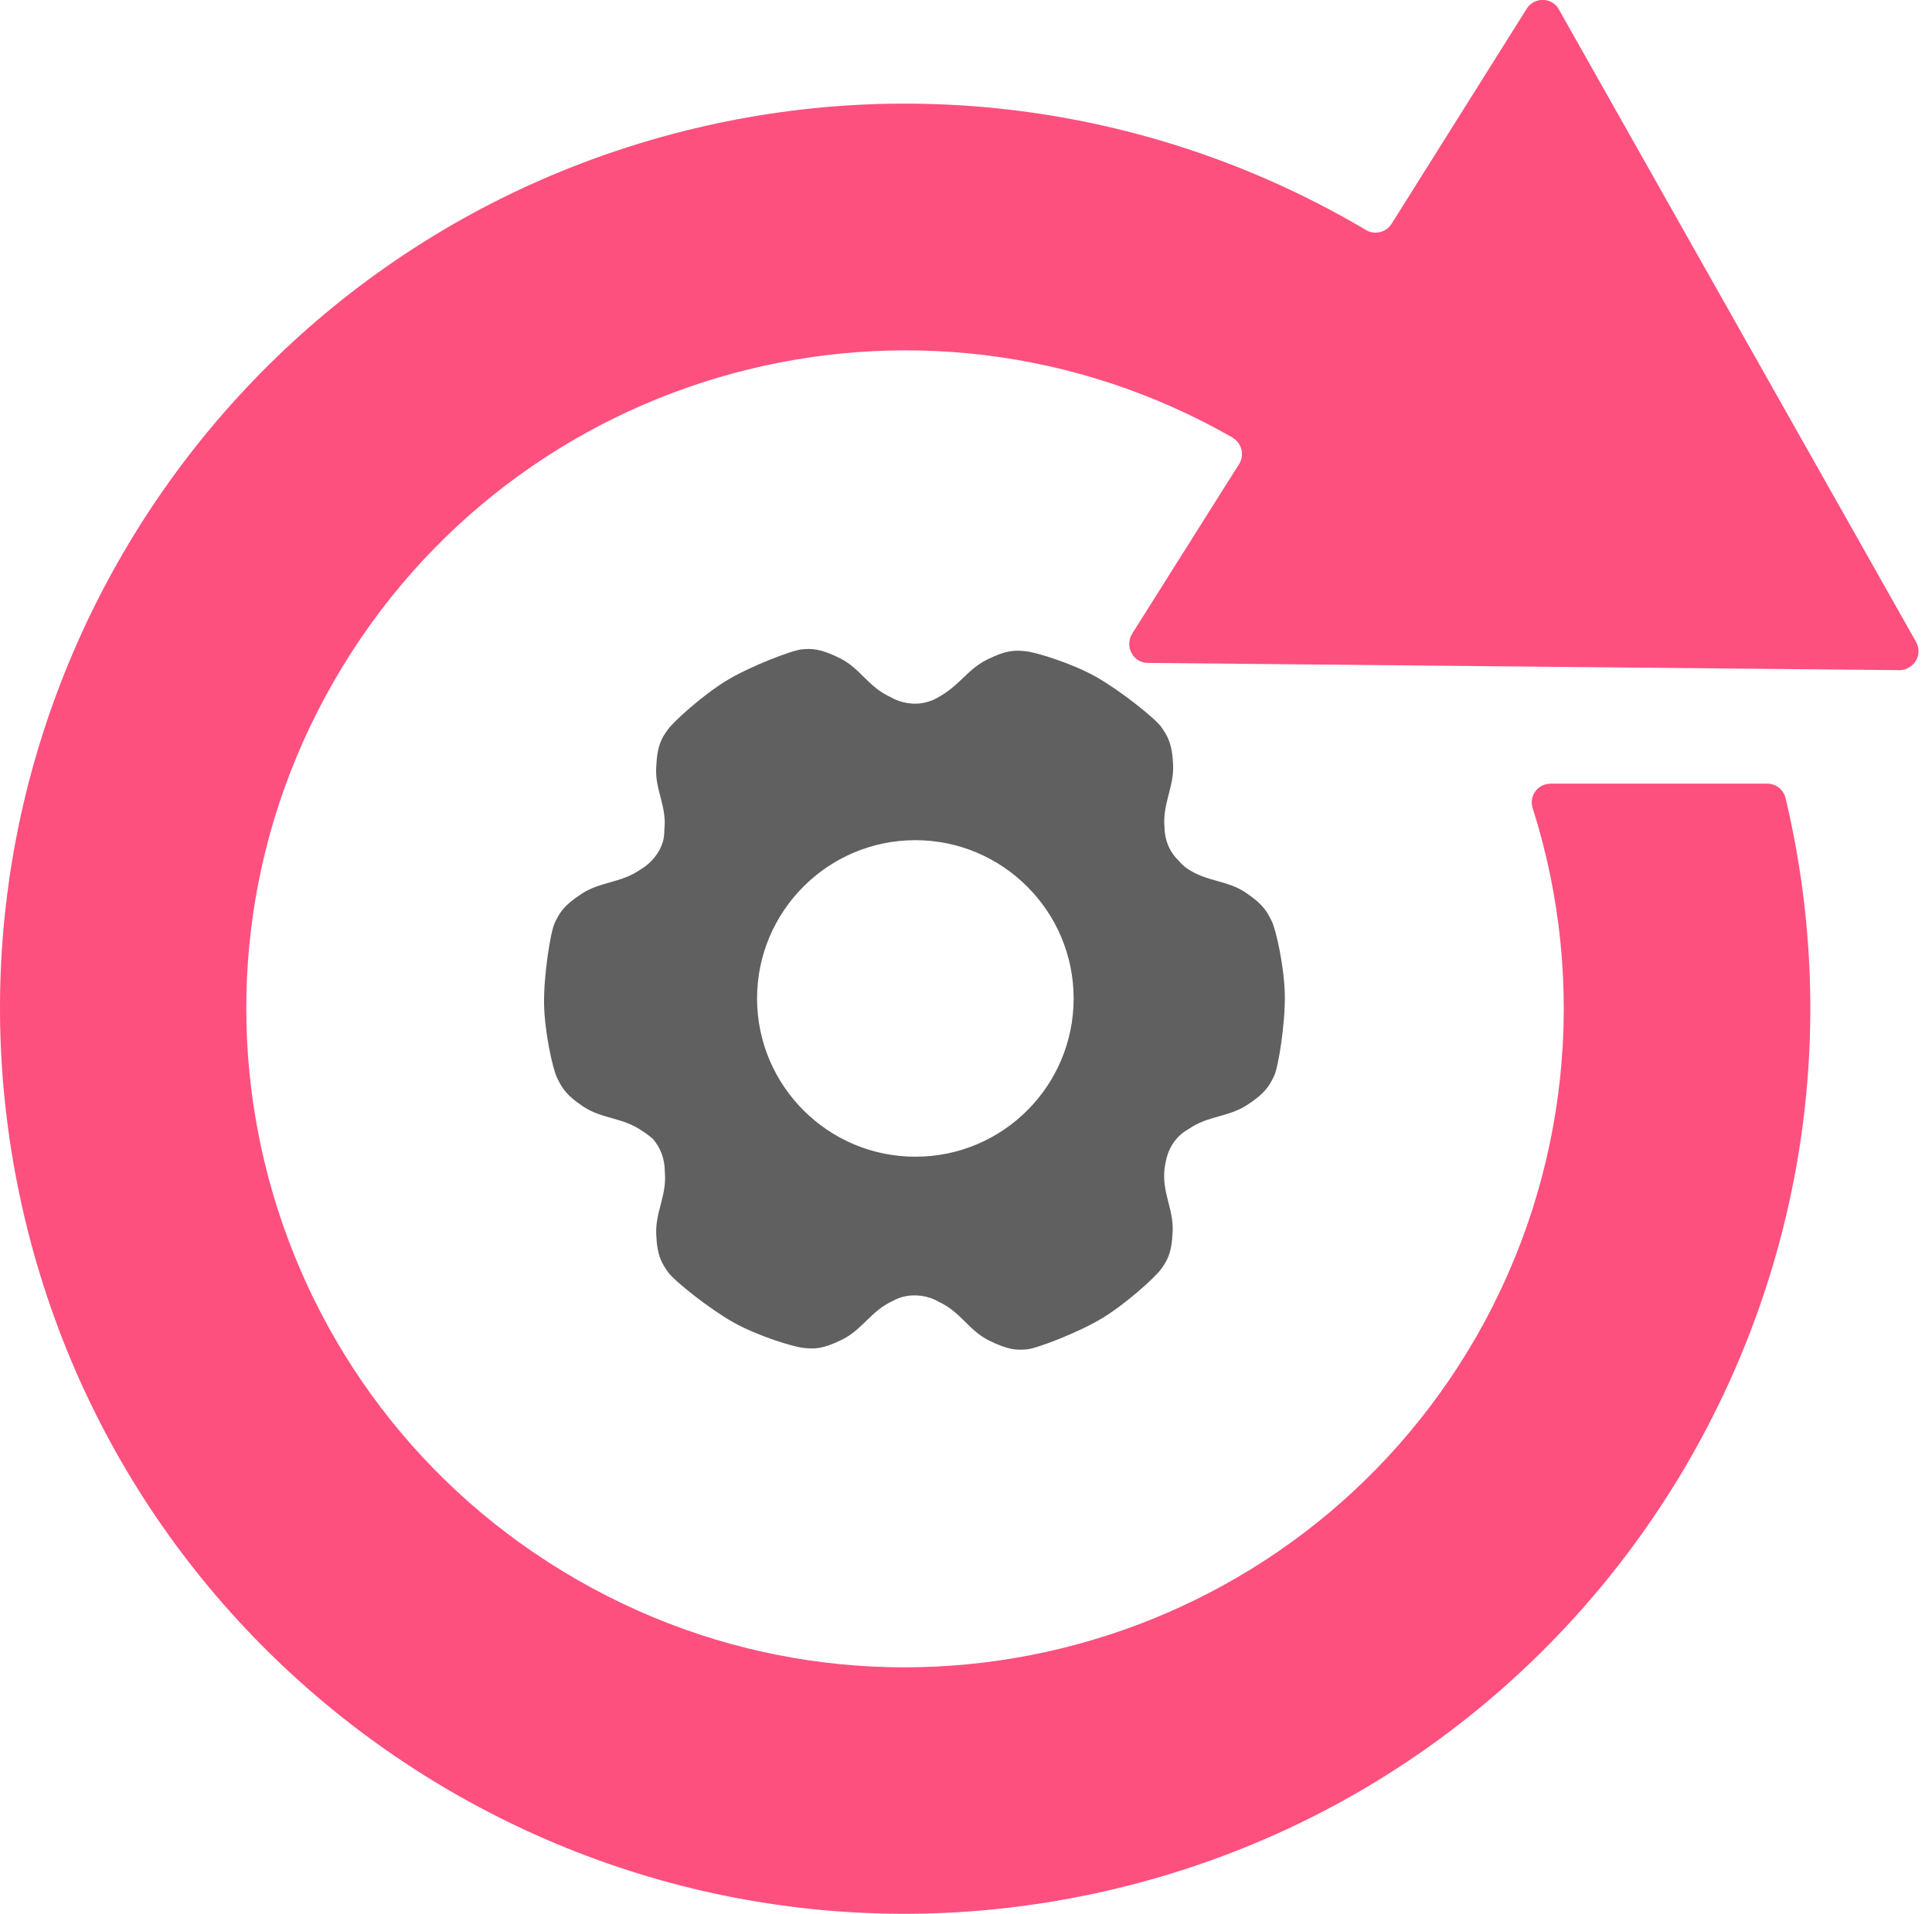
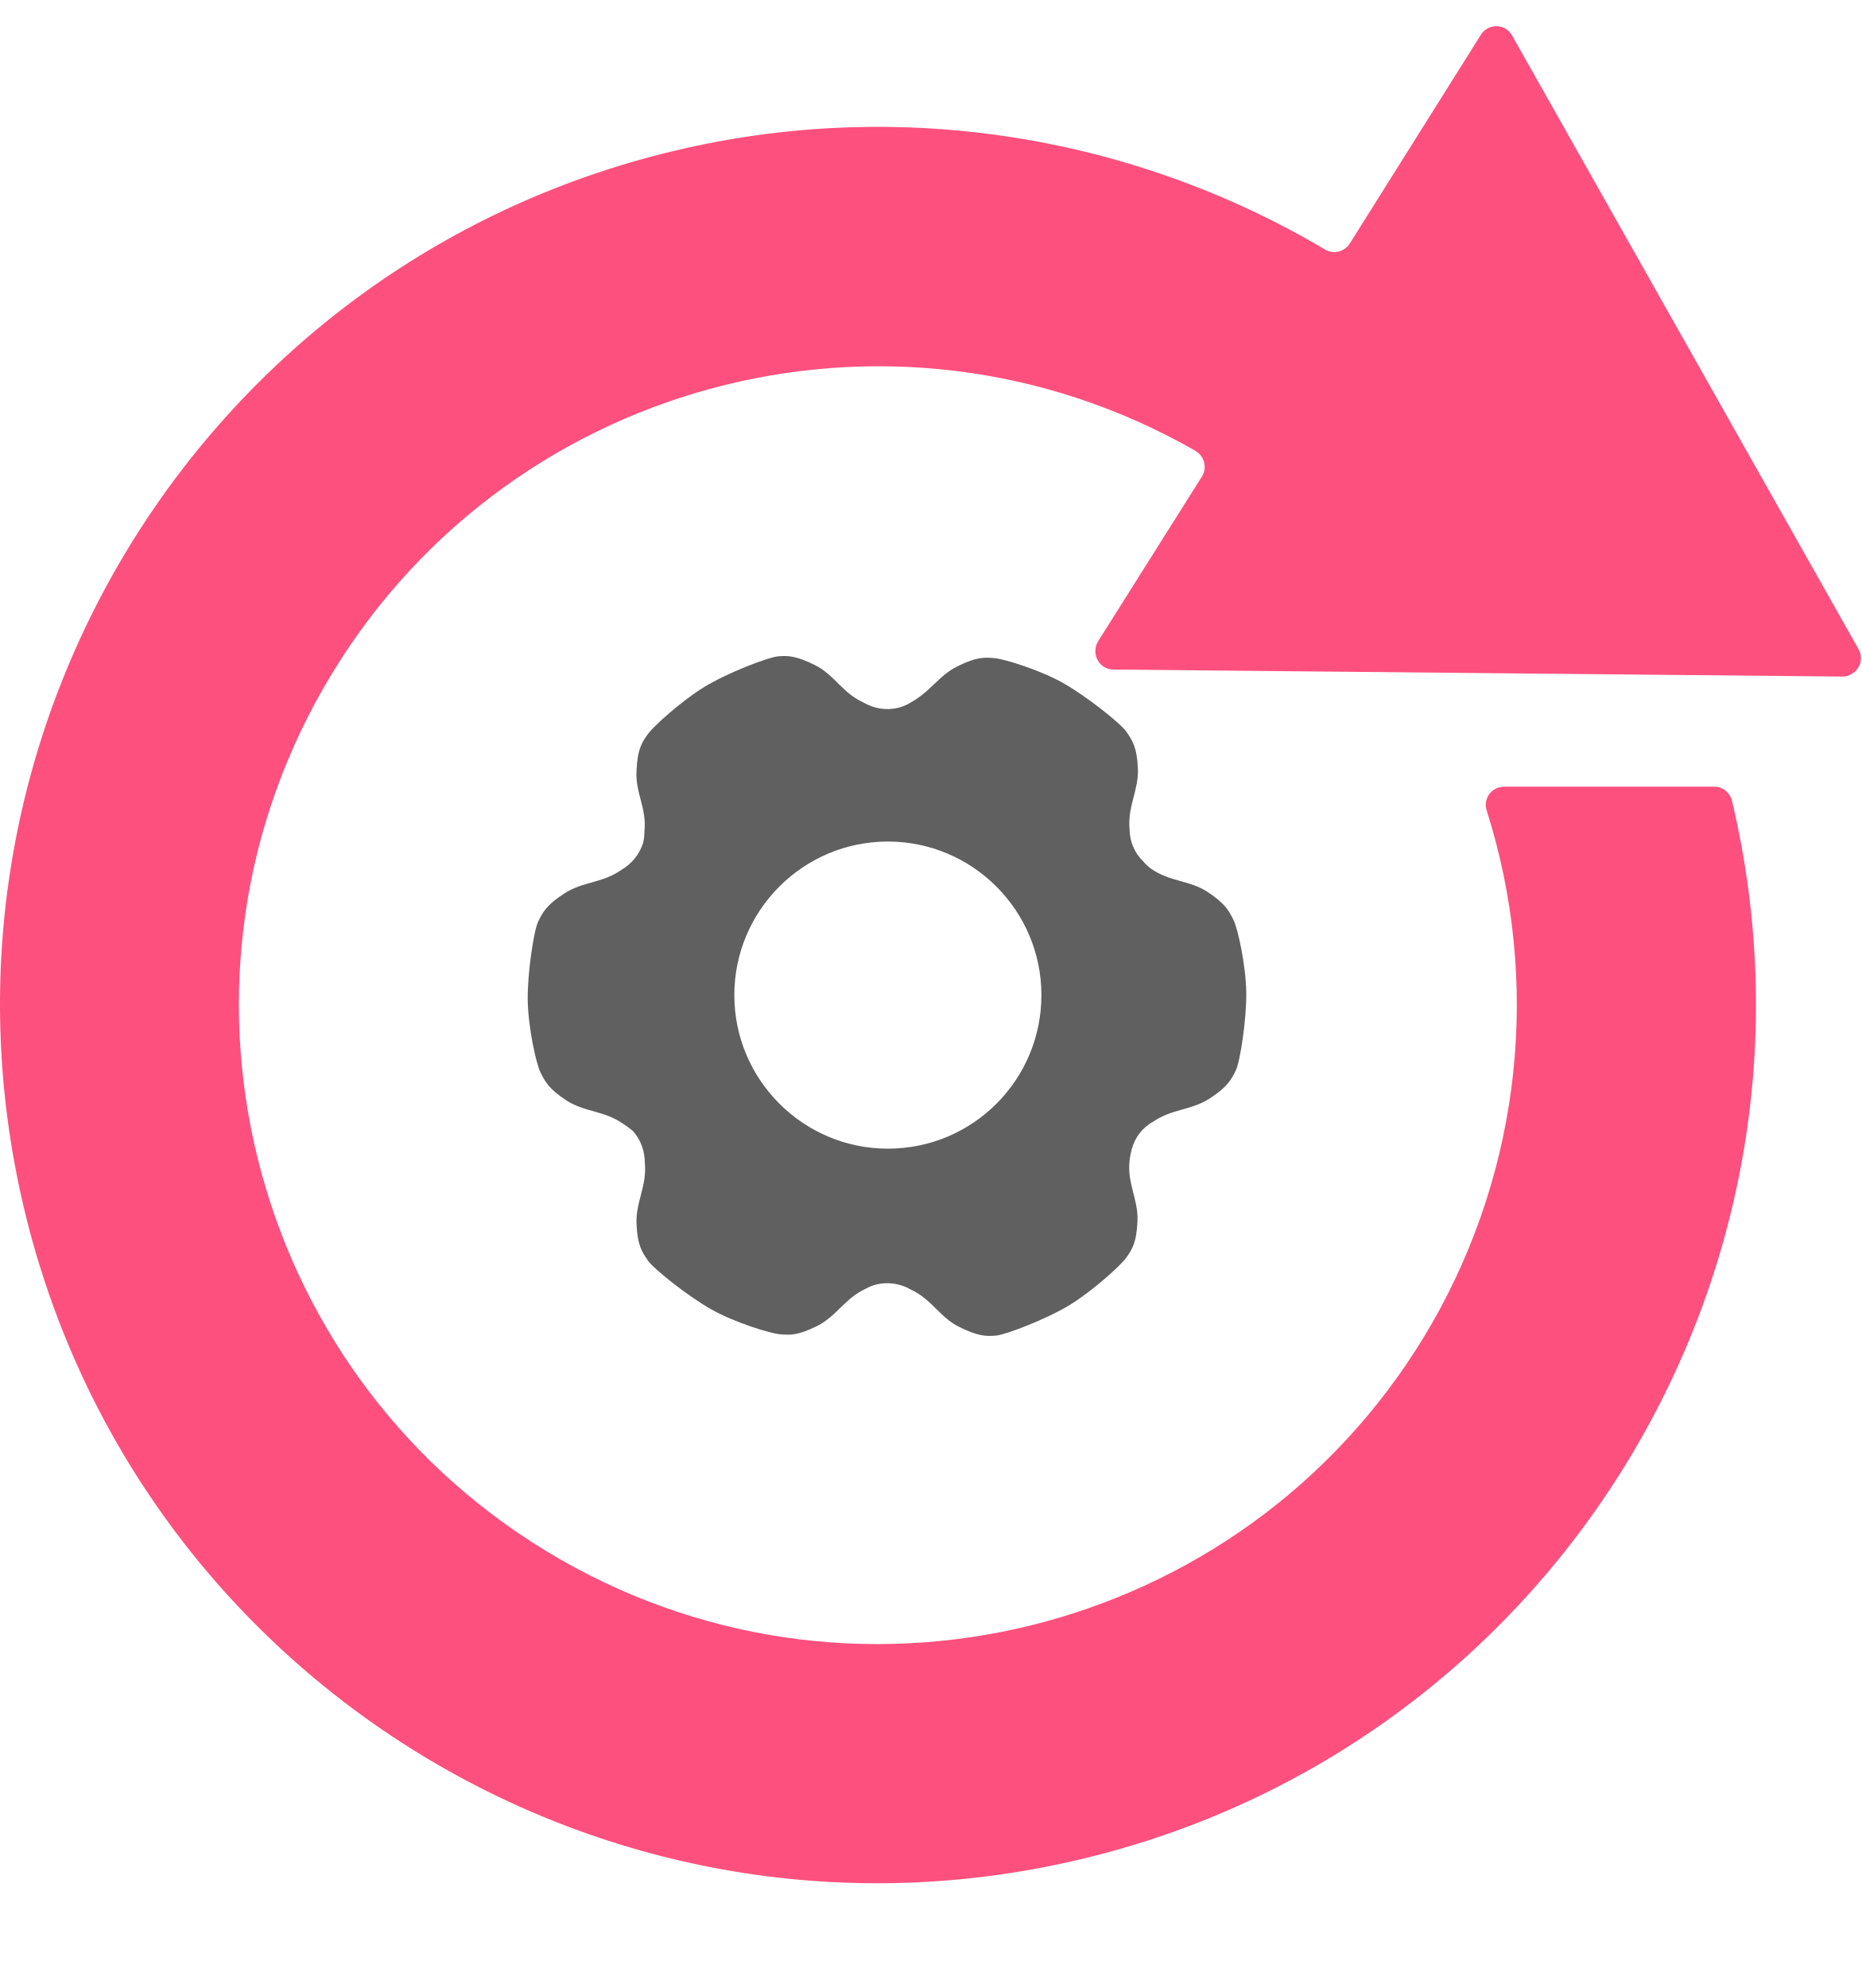
- <svg xmlns="http://www.w3.org/2000/svg" version="1.1" id="图层_1" x="0px" y="0px" viewBox="0 0 427.2 423.2" style="enable-background:new 0 0 427.2 423.2;" xml:space="preserve">
+ <svg xmlns="http://www.w3.org/2000/svg" version="1.1" id="图层_1" x="0px" y="0px" viewBox="0 0 424.3 453.1" style="enable-background:new 0 0 424.3 453.1;" xml:space="preserve">
  <style type="text/css">
	.st0{fill:#606060;}
	.st1{fill:#FD507E;}
</style>
-   <path class="st0" d="M284.1,220.1c-0.1-6.1-1.9-14.4-2.9-16.4s-1.8-3.7-5.9-6.4s-8.6-2.3-12.9-5.3c-0.7-0.5-1.3-1.1-1.8-1.7  c-2-1.9-3.1-4.6-3.1-7.3c-0.5-5.2,2.1-8.9,1.9-13.8s-1.3-6.5-2.6-8.4s-9.1-8.1-14.4-11.1s-13.4-5.5-15.7-5.7s-4.1-0.3-8.5,1.9  s-6,5.8-11.1,8.5c-0.7,0.4-1.5,0.7-2.3,0.9c-2.7,0.7-5.6,0.2-8-1.2c-4.8-2.2-6.6-6.3-11-8.5s-6.3-2.2-8.5-2s-11.6,3.8-16.8,7  s-11.5,8.9-12.8,10.7s-2.4,3.4-2.6,8.4c-0.3,5,2.4,8.6,1.8,13.8c0,0.9-0.1,1.8-0.3,2.6c-0.8,2.6-2.6,4.8-5,6.2  c-4.3,3-8.7,2.6-12.9,5.3s-5,4.4-6,6.4s-2.5,11.9-2.4,18s1.9,14.4,2.9,16.4s1.8,3.7,5.9,6.4c4.2,2.7,8.6,2.3,12.9,5.3  c0.8,0.5,1.6,1.1,2.3,1.7c1.8,2,2.7,4.6,2.7,7.3c0.5,5.2-2.1,8.9-1.9,13.8c0.2,5,1.3,6.5,2.6,8.4s9.1,8.1,14.4,11.1  s13.4,5.5,15.7,5.7s4.1,0.3,8.5-1.9s6.3-6.3,11.1-8.5c0.7-0.4,1.5-0.7,2.2-0.9c2.7-0.7,5.6-0.3,8,1.1c4.8,2.2,6.6,6.3,11,8.5  s6.3,2.2,8.5,2s11.6-3.8,16.8-7s11.5-8.9,12.8-10.7c1.3-1.8,2.4-3.4,2.6-8.4s-2.4-8.6-1.8-13.8c0.1-0.9,0.3-1.8,0.5-2.6  c0.7-2.6,2.4-4.9,4.8-6.2c4.3-3,8.7-2.6,12.9-5.3s5-4.4,6-6.4S284.2,226.2,284.1,220.1z M202.4,255.8c-19.3,0-35-15.7-35-35  s15.7-35,35-35s35,15.7,35,35S221.8,255.8,202.4,255.8L202.4,255.8z" />
-   <path class="st1" d="M420.1,148.2l-166.3-1.6c-2.3,0-4.1-1.9-4.1-4.2c0-0.8,0.2-1.5,0.6-2.2l23.7-37.6c1.2-1.9,0.6-4.5-1.3-5.7  l-0.1-0.1c-69.8-40-158.7-15.9-198.8,53.9S58,309.4,127.7,349.4s158.7,15.9,198.8-53.9c20.3-35.5,24.8-77.8,12.4-116.8  c-0.7-2.2,0.5-4.5,2.7-5.2c0.4-0.1,0.8-0.2,1.3-0.2h47.9c1.9,0,3.5,1.3,4,3.1C420.4,284,354.1,392,246.6,417.7S31.1,377,5.5,269.5  S46.1,54.1,153.6,28.4c50.5-12.1,103.8-4,148.5,22.5c1.9,1.1,4.4,0.5,5.6-1.4l29.9-47.6c1.2-1.9,3.8-2.5,5.7-1.3  c0.6,0.4,1.1,0.9,1.4,1.5l79,139.9c1.1,2,0.4,4.5-1.6,5.6C421.5,148,420.8,148.2,420.1,148.2z" />
+   <path class="st0" d="M284.1,226.1c-0.1-6.1-1.9-14.4-2.9-16.4s-1.8-3.7-5.9-6.4s-8.6-2.3-12.9-5.3c-0.7-0.5-1.3-1.1-1.8-1.7  c-2-1.9-3.1-4.6-3.1-7.3c-0.5-5.2,2.1-8.9,1.9-13.8s-1.3-6.5-2.6-8.4s-9.1-8.1-14.4-11.1s-13.4-5.5-15.7-5.7s-4.1-0.3-8.5,1.9  s-6,5.8-11.1,8.5c-0.7,0.4-1.5,0.7-2.3,0.9c-2.7,0.7-5.6,0.2-8-1.2c-4.8-2.2-6.6-6.3-11-8.5s-6.3-2.2-8.5-2s-11.6,3.8-16.8,7  s-11.5,8.9-12.8,10.7s-2.4,3.4-2.6,8.4c-0.3,5,2.4,8.6,1.8,13.8c0,0.9-0.1,1.8-0.3,2.6c-0.8,2.6-2.6,4.8-5,6.2  c-4.3,3-8.7,2.6-12.9,5.3s-5,4.4-6,6.4s-2.5,11.9-2.4,18s1.9,14.4,2.9,16.4s1.8,3.7,5.9,6.4c4.2,2.7,8.6,2.3,12.9,5.3  c0.8,0.5,1.6,1.1,2.3,1.7c1.8,2,2.7,4.6,2.7,7.3c0.5,5.2-2.1,8.9-1.9,13.8c0.2,5,1.3,6.5,2.6,8.4s9.1,8.1,14.4,11.1  s13.4,5.5,15.7,5.7s4.1,0.3,8.5-1.9s6.3-6.3,11.1-8.5c0.7-0.4,1.5-0.7,2.2-0.9c2.7-0.7,5.6-0.3,8,1.1c4.8,2.2,6.6,6.3,11,8.5  s6.3,2.2,8.5,2s11.6-3.8,16.8-7s11.5-8.9,12.8-10.7c1.3-1.8,2.4-3.4,2.6-8.4s-2.4-8.6-1.8-13.8c0.1-0.9,0.3-1.8,0.5-2.6  c0.7-2.6,2.4-4.9,4.8-6.2c4.3-3,8.7-2.6,12.9-5.3s5-4.4,6-6.4S284.2,232.2,284.1,226.1z M202.4,261.8c-19.3,0-35-15.7-35-35  s15.7-35,35-35s35,15.7,35,35S221.8,261.8,202.4,261.8L202.4,261.8z" />
+   <path class="st1" d="M420.1,154.2l-166.3-1.6c-2.3,0-4.1-1.9-4.1-4.2c0-0.8,0.2-1.5,0.6-2.2l23.7-37.6c1.2-1.9,0.6-4.5-1.3-5.7  l-0.1-0.1c-69.8-40-158.7-15.9-198.8,53.9S58,315.4,127.7,355.4s158.7,15.9,198.8-53.9c20.3-35.5,24.8-77.8,12.4-116.8  c-0.7-2.2,0.5-4.5,2.7-5.2c0.4-0.1,0.8-0.2,1.3-0.2h47.9c1.9,0,3.5,1.3,4,3.1C420.4,290,354.1,398,246.6,423.7S31.1,383,5.5,275.5  S46.1,60.1,153.6,34.4c50.5-12.1,103.8-4,148.5,22.5c1.9,1.1,4.4,0.5,5.6-1.4l29.9-47.6c1.2-1.9,3.8-2.5,5.7-1.3  c0.6,0.4,1.1,0.9,1.4,1.5l79,139.9c1.1,2,0.4,4.5-1.6,5.6C421.5,154,420.8,154.2,420.1,154.2z" />
</svg>
